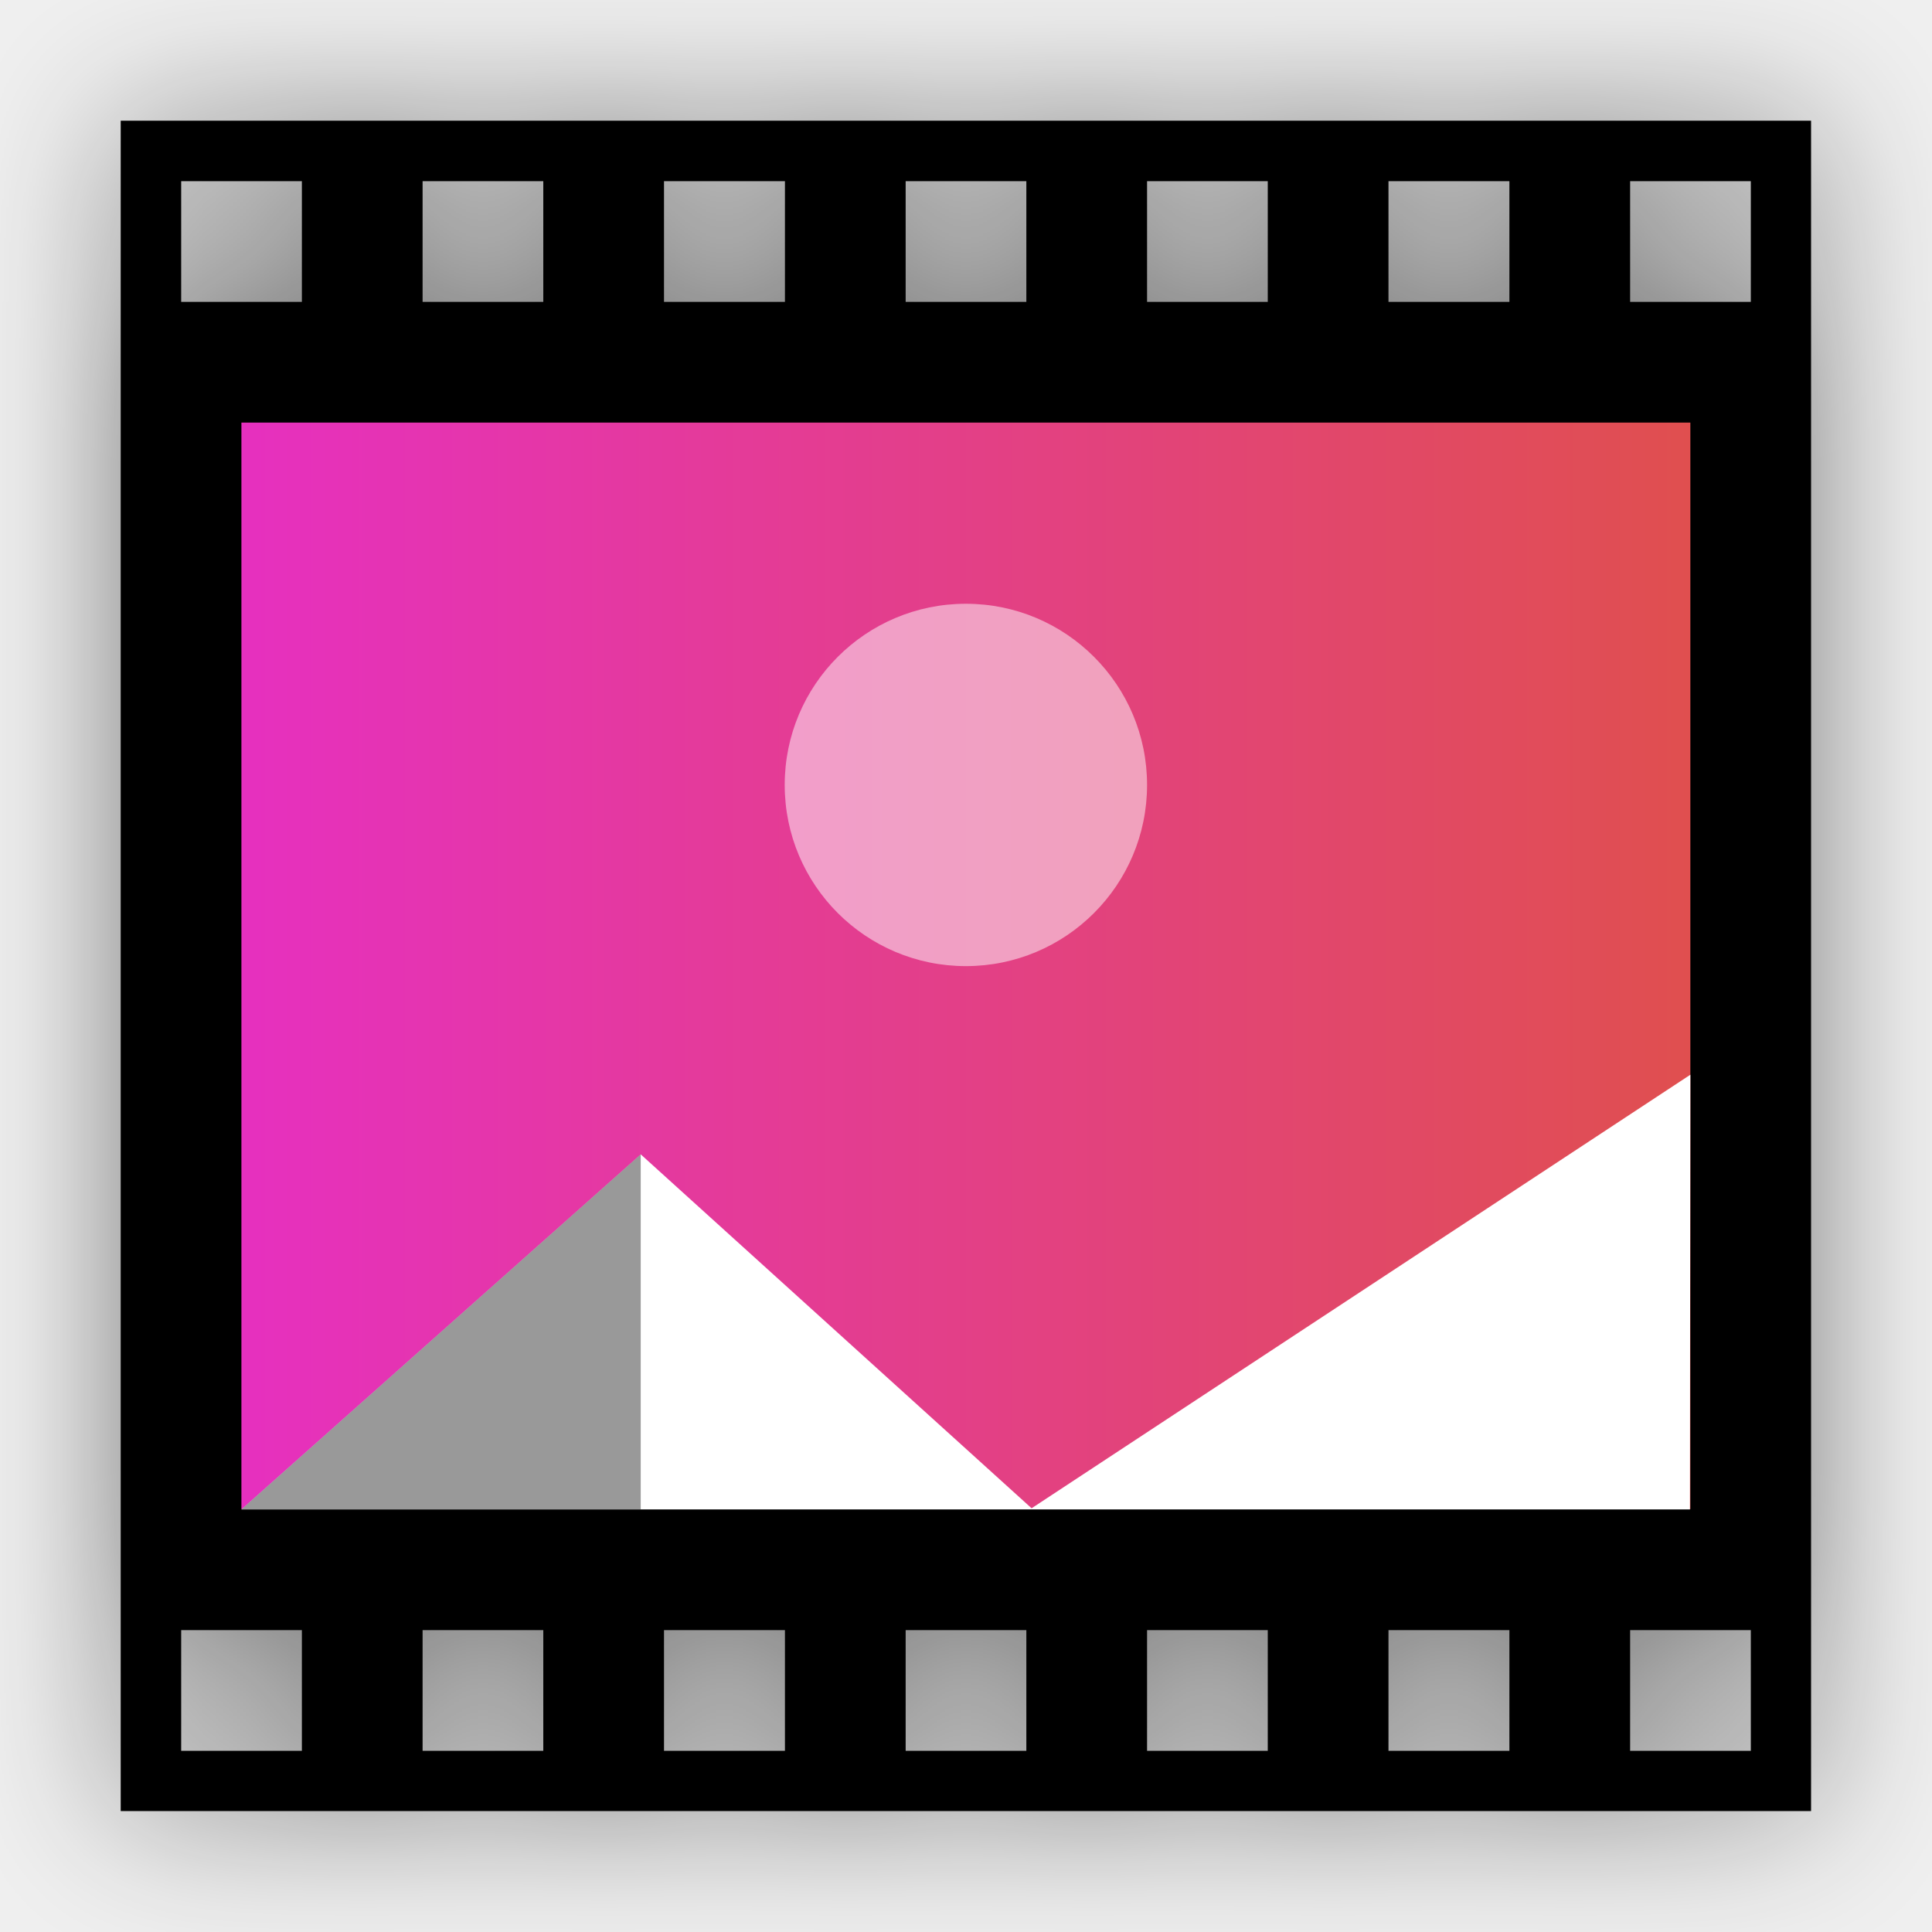
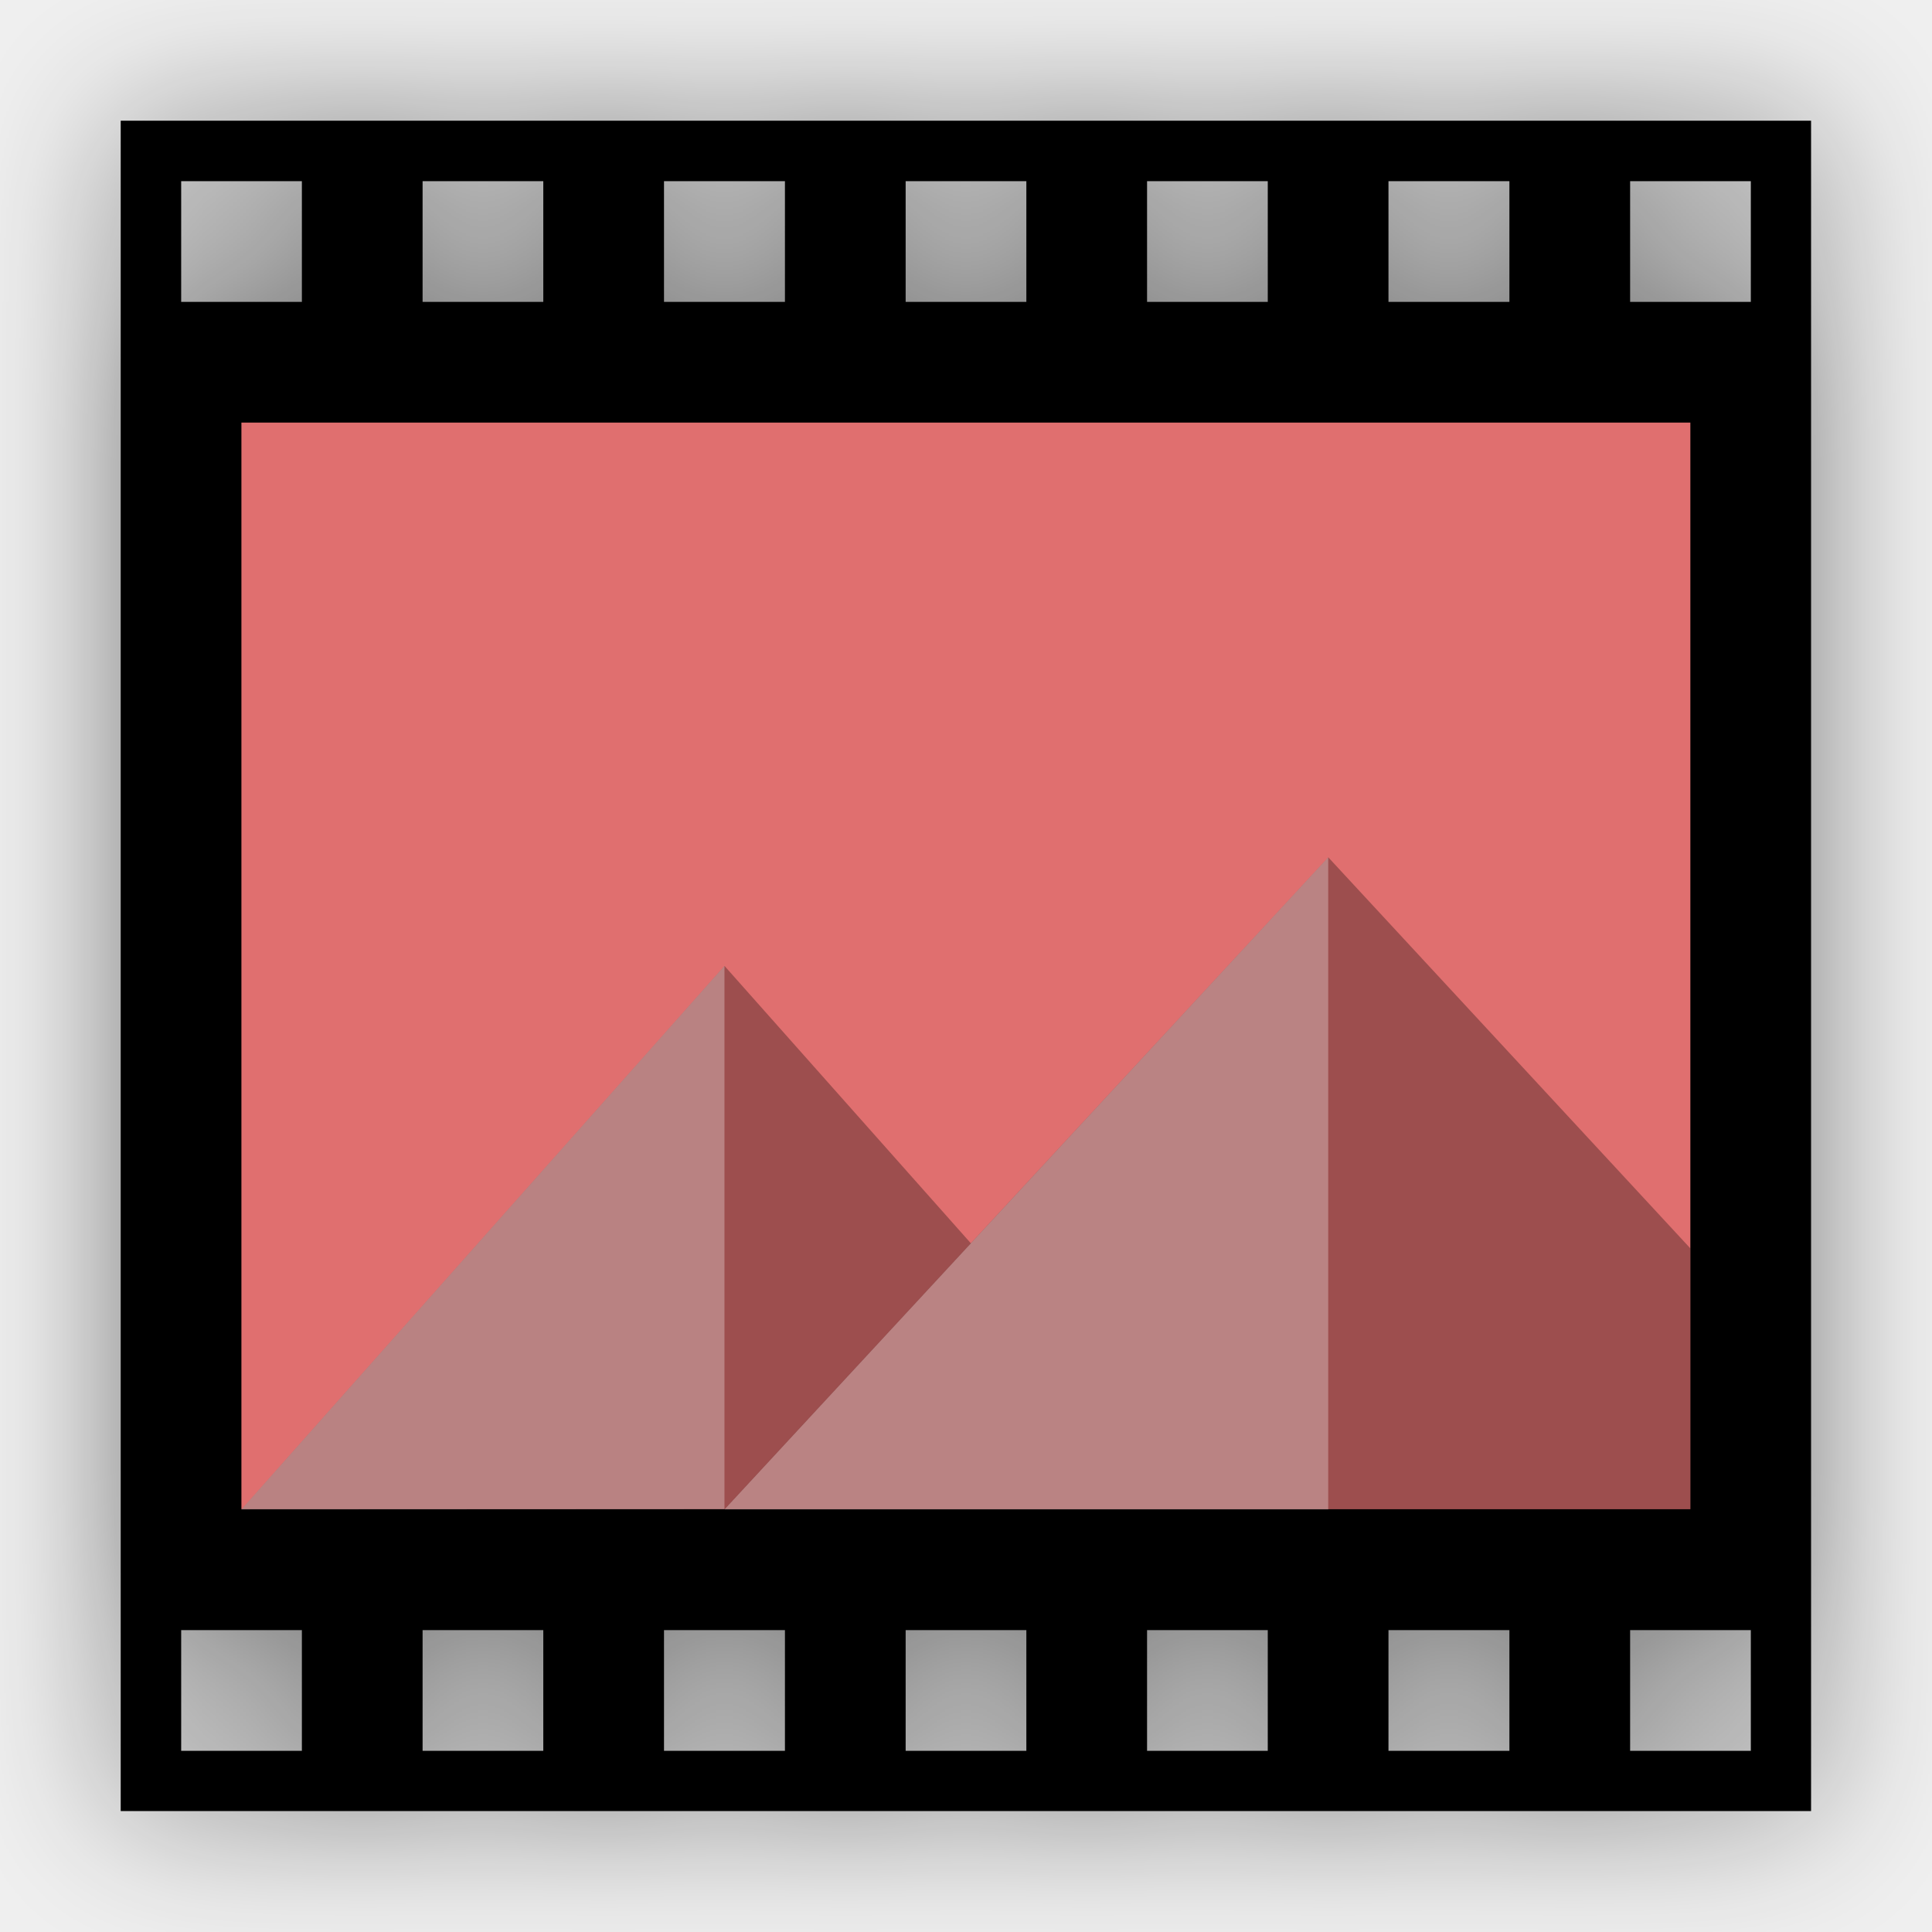
- <svg xmlns="http://www.w3.org/2000/svg" xmlns:xlink="http://www.w3.org/1999/xlink" id="svg8" version="1.1" viewBox="0 0 8.467 8.467" height="32" width="32">
+ <svg xmlns="http://www.w3.org/2000/svg" id="svg8" version="1.1" viewBox="0 0 8.467 8.467" height="32" width="32">
  <defs id="defs2">
-     <linearGradient id="linearGradient1945">
-       <stop id="stop1941" offset="0" style="stop-color:#e630bf;stop-opacity:1" />
-       <stop id="stop1943" offset="1" style="stop-color:#e04f4f;stop-opacity:1" />
-     </linearGradient>
    <filter height="1.216" y="-0.108" width="1.216" x="-0.108" id="filter1265" style="color-interpolation-filters:sRGB">
      <feGaussianBlur id="feGaussianBlur1267" stdDeviation="0.333" />
    </filter>
-     <linearGradient gradientUnits="userSpaceOnUse" y2="4.233" x2="7.408" y1="4.233" x1="1.058" id="linearGradient1947" xlink:href="#linearGradient1945" />
  </defs>
  <g id="layer1">
    <path id="rect833-9" style="opacity:0.5;fill:#000000;fill-opacity:1;stroke:none;stroke-width:2.477;filter:url(#filter1265)" d="M 7.938,0.529 H 0.529 V 7.937 H 7.938 Z M 7.673,0.794 V 1.323 H 7.144 V 0.794 Z m 0,6.35 V 7.673 H 7.144 V 7.144 Z M 6.615,0.794 V 1.323 H 6.085 V 0.794 Z m 0,6.35 V 7.673 H 6.085 V 7.144 Z M 5.556,0.794 V 1.323 H 5.027 V 0.794 Z m 0,6.35 V 7.673 H 5.027 V 7.144 Z M 4.498,0.794 V 1.323 H 3.969 V 0.794 Z m 0,6.35 V 7.673 H 3.969 V 7.144 Z M 3.44,0.794 V 1.323 H 2.91 V 0.794 Z m 0,6.35 V 7.673 H 2.91 V 7.144 Z M 2.381,0.794 V 1.323 H 1.852 V 0.794 Z m 0,6.35 V 7.673 H 1.852 V 7.144 Z M 1.323,0.794 V 1.323 H 0.794 V 0.794 Z m 0,6.35 V 7.673 H 0.794 V 7.144 Z" />
    <path d="M 7.937,0.529 H 0.529 V 7.937 H 7.937 Z M 7.673,0.794 V 1.323 H 7.144 V 0.794 Z m 0,6.35 V 7.673 H 7.144 V 7.144 Z M 6.615,0.794 V 1.323 H 6.085 V 0.794 Z m 0,6.35 V 7.673 H 6.085 V 7.144 Z M 5.556,0.794 V 1.323 H 5.027 V 0.794 Z m 0,6.35 V 7.673 H 5.027 V 7.144 Z M 4.498,0.794 V 1.323 H 3.969 V 0.794 Z m 0,6.35 V 7.673 H 3.969 V 7.144 Z M 3.44,0.794 V 1.323 H 2.91 V 0.794 Z m 0,6.35 V 7.673 H 2.91 V 7.144 Z M 2.381,0.794 V 1.323 H 1.852 V 0.794 Z m 0,6.35 V 7.673 H 1.852 V 7.144 Z M 1.323,0.794 V 1.323 H 0.794 V 0.794 Z m 0,6.35 V 7.673 H 0.794 V 7.144 Z" style="opacity:1;fill:#000000;fill-opacity:1;stroke:none;stroke-width:2.477" id="rect833" />
-     <rect y="1.852" x="1.058" height="4.762" width="6.35" id="rect833-9-6" style="opacity:1;fill:url(#linearGradient1947);fill-opacity:1;stroke:none;stroke-width:1.839" />
-     <path style="opacity:1;fill:#ffffff;fill-opacity:1;stroke:none;stroke-width:0.237px;stroke-linecap:butt;stroke-linejoin:miter;stroke-opacity:1" d="m 1.058,6.615 1.75,-1.556 1.713,1.551 2.887,-1.9 -0.002,1.905 z" id="path867" />
-     <path id="path838" d="m 2.808,5.059 v 1.556 l -1.75,7.57e-5 z" style="opacity:0.4;fill:#000000;fill-opacity:1;stroke:none;stroke-width:0.251px;stroke-linecap:butt;stroke-linejoin:miter;stroke-opacity:1" />
-     <path id="path1175" d="M 1.058,1.852 V 6.615 L 7.408,1.852 Z" style="fill:none;stroke:none;stroke-width:0.265px;stroke-linecap:butt;stroke-linejoin:miter;stroke-opacity:1" />
-     <circle r="0.794" cy="3.44" cx="4.233" id="path1949" style="opacity:0.5;fill:#ffffff;fill-opacity:1;stroke:none;stroke-width:0.298;stroke-miterlimit:4;stroke-dasharray:none" />
+     <rect style="opacity:1;fill:#e06f6f;fill-opacity:1;stroke:none;stroke-width:1.839" id="rect833-9-3" width="6.35" height="4.762" x="1.058" y="1.852" />
+     <path id="rect833-9-6-6" style="opacity:0.3;fill:#000000;fill-opacity:1;stroke:none;stroke-width:1.703" d="m 5.821,3.757 -2.646,2.857 h 4.233 v -1.143 z" />
+     <path style="opacity:0.3;fill:#000000;fill-opacity:1;stroke:none;stroke-width:0.251px;stroke-linecap:butt;stroke-linejoin:miter;stroke-opacity:1" d="M 3.175,6.615 4.255,5.449 3.175,4.233 1.058,6.615 Z" id="path999" />
+     <path style="opacity:0.3;fill:#fdfdfd;fill-opacity:1;stroke:none;stroke-width:0.251px;stroke-linecap:butt;stroke-linejoin:miter;stroke-opacity:1" d="M 1.058,6.615 3.175,4.233 v 2.381 z" id="path932" />
+     <path style="opacity:0.3;fill:#ffffff;fill-opacity:1;stroke:none;stroke-width:0.251px;stroke-linecap:butt;stroke-linejoin:miter;stroke-opacity:1" d="M 3.175,6.615 5.821,3.757 V 6.615 Z" id="path934" />
  </g>
</svg>
